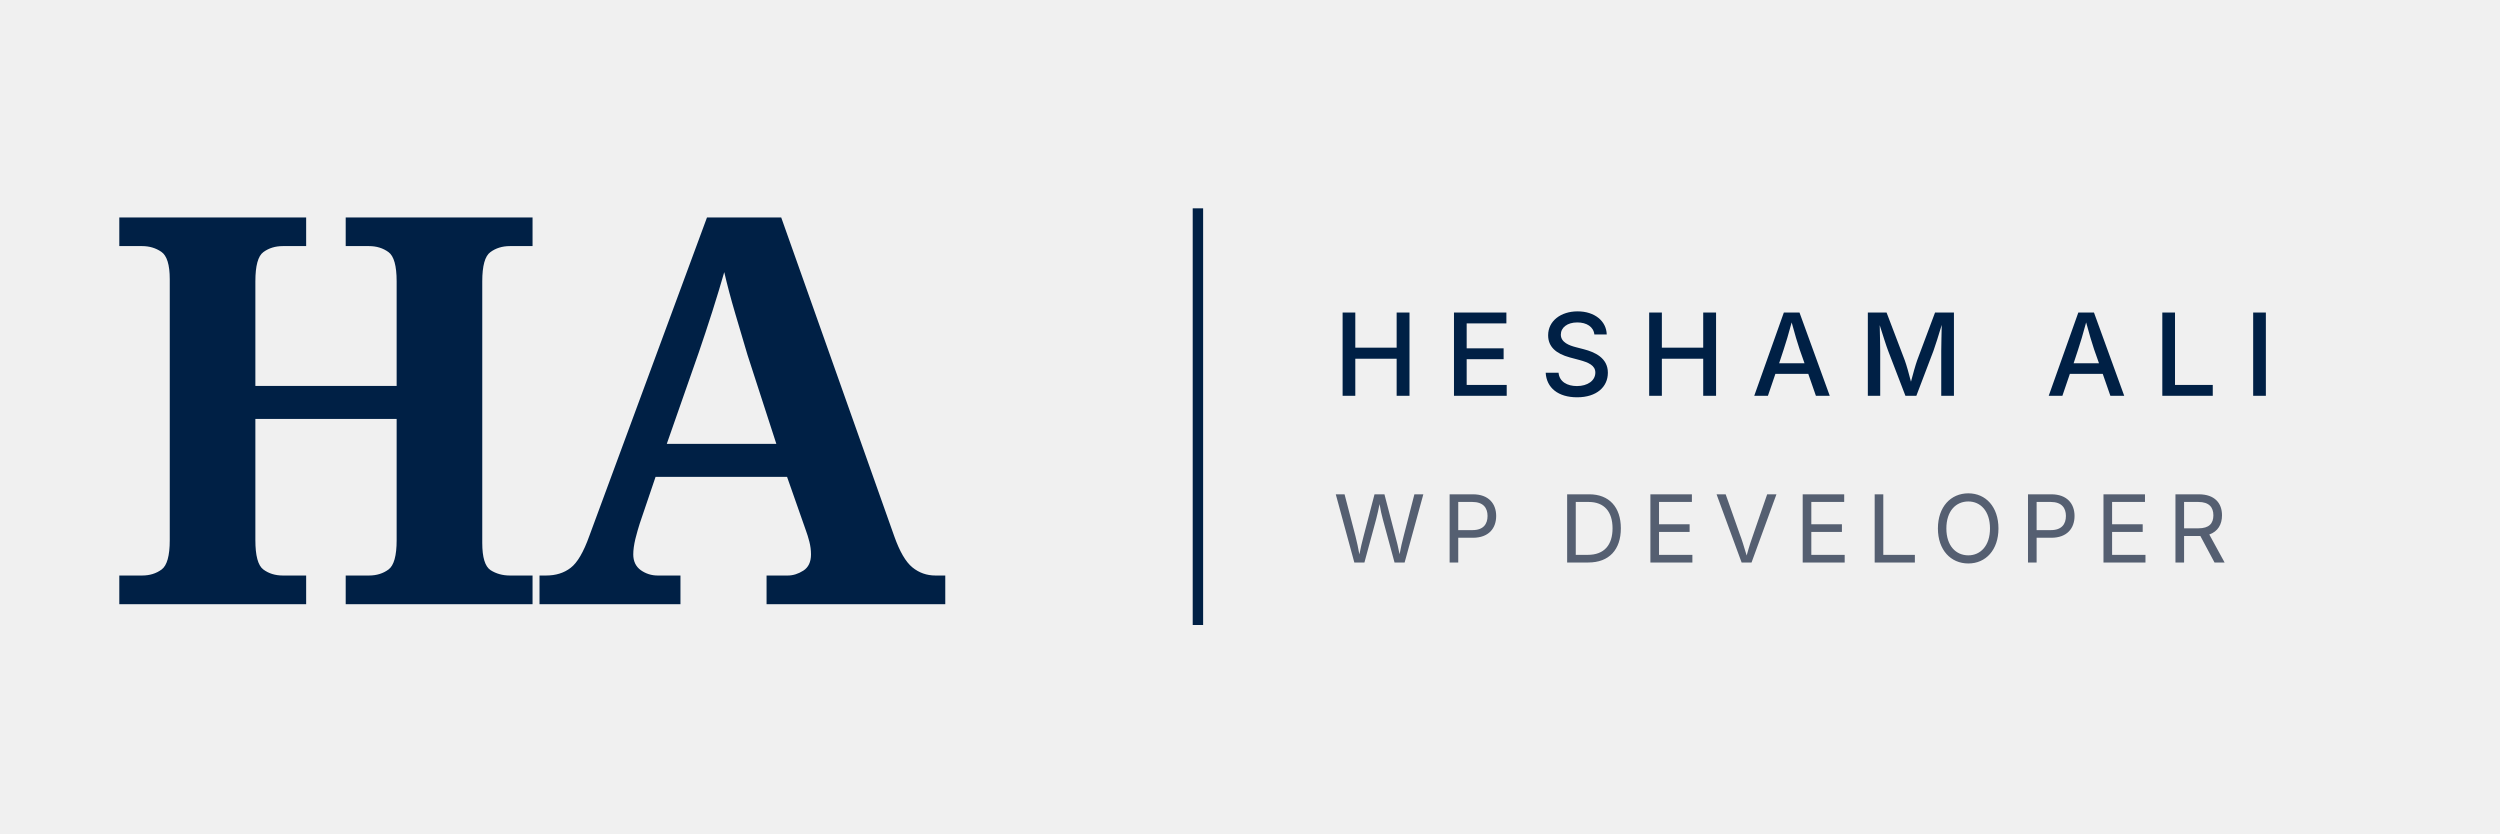
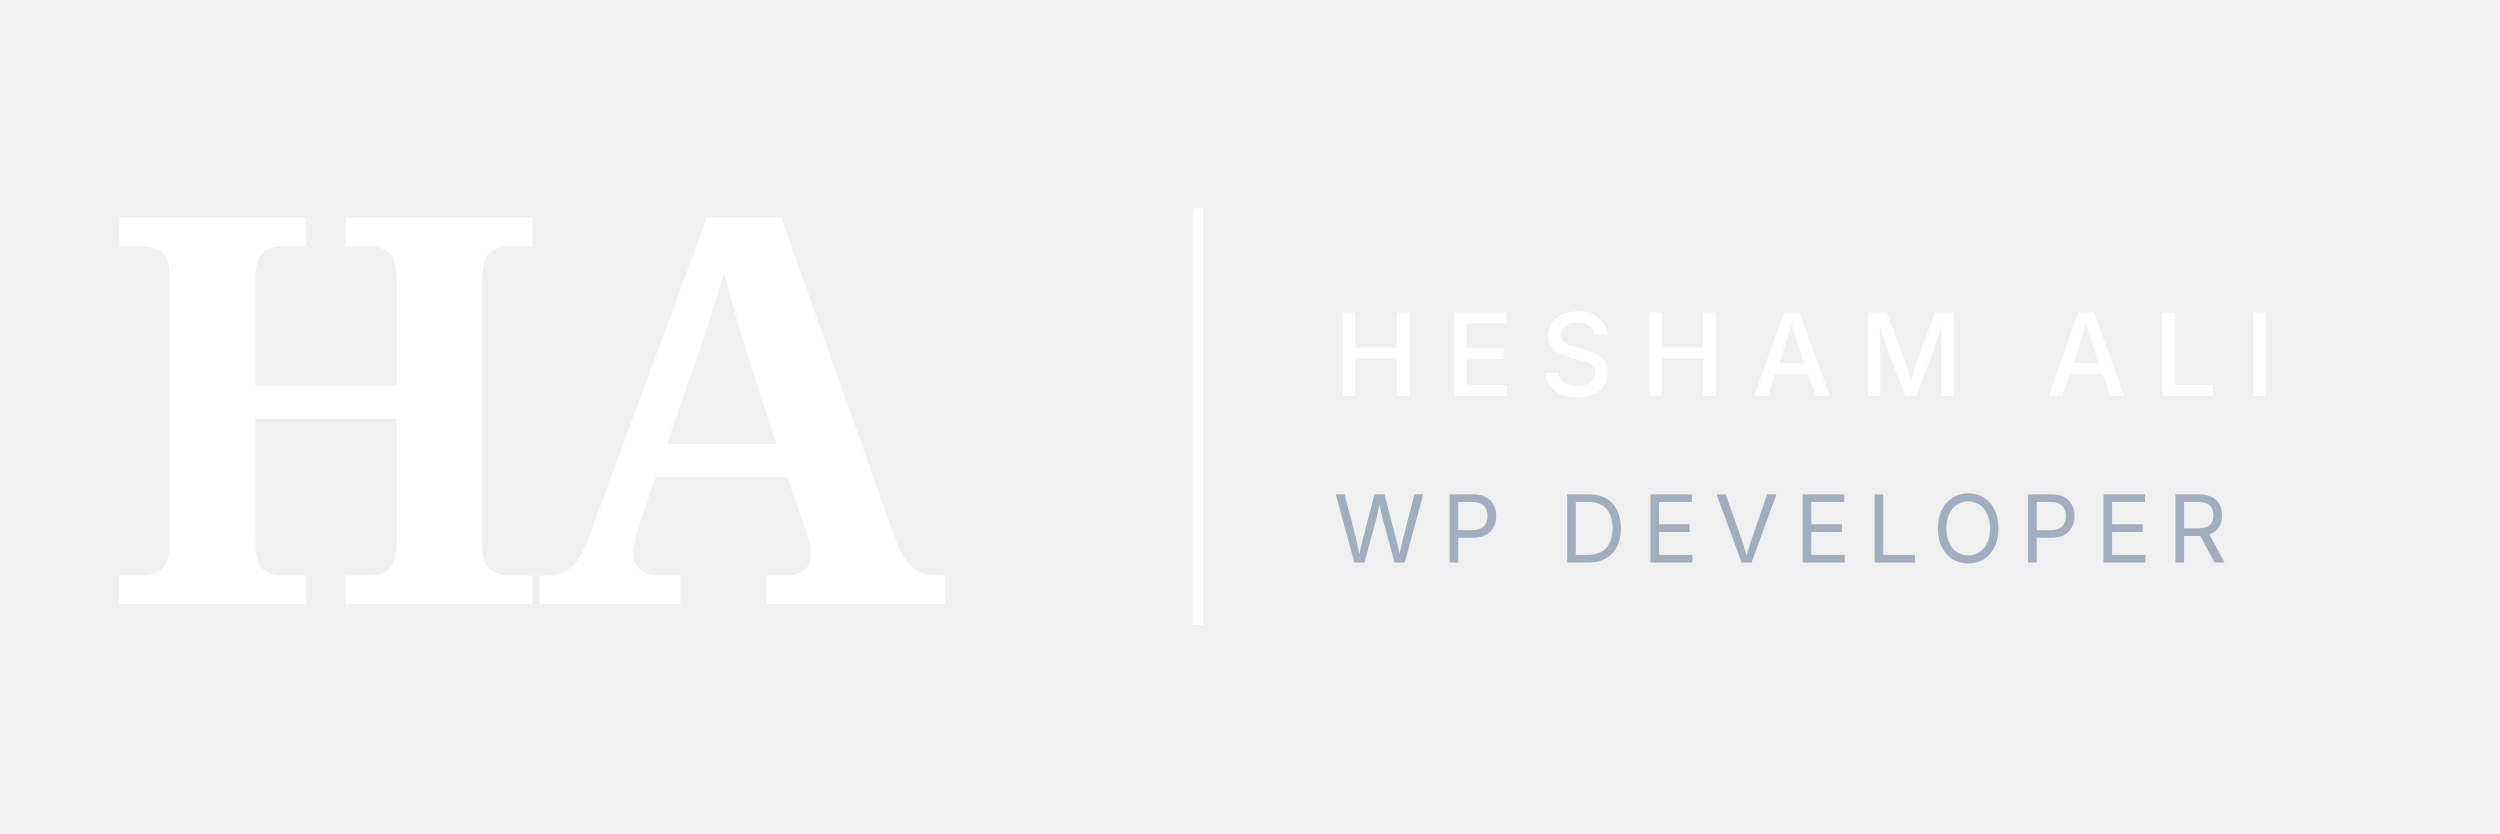
<svg xmlns="http://www.w3.org/2000/svg" viewBox="0 0 240 80" width="240" height="80">
-   <text x="10" y="58" style="font-family: 'Playfair Display', 'EB Garamond', Georgia, serif; font-weight: 700; font-size: 52px; fill: #002045; letter-spacing: -1px;">HA</text>
-   <line x1="115" y1="20" x2="115" y2="60" stroke="#002045" stroke-width="1" />
-   <text x="128" y="38" style="font-family: 'Inter', sans-serif; font-weight: 500; font-size: 11px; fill: #002045; letter-spacing: 2.5px;">HESHAM ALI</text>
-   <text x="128" y="54" style="font-family: 'Inter', sans-serif; font-weight: 400; font-size: 9px; fill: #555f71; letter-spacing: 1.5px;">WP DEVELOPER</text>
+   <text x="10" y="58" style="font-family: 'Playfair Display', 'EB Garamond', Georgia, serif; font-weight: 700; font-size: 52px; fill: #FFFFFF; letter-spacing: -1px;">HA</text>
+   <line x1="115" y1="20" x2="115" y2="60" stroke="#FFFFFF" stroke-width="1" />
+   <text x="128" y="38" style="font-family: 'Inter', sans-serif; font-weight: 500; font-size: 11px; fill: #FFFFFF; letter-spacing: 2.5px;">HESHAM ALI</text>
+   <text x="128" y="54" style="font-family: 'Inter', sans-serif; font-weight: 400; font-size: 9px; fill: #A0AEC0; letter-spacing: 1.5px;">WP DEVELOPER</text>
</svg>
